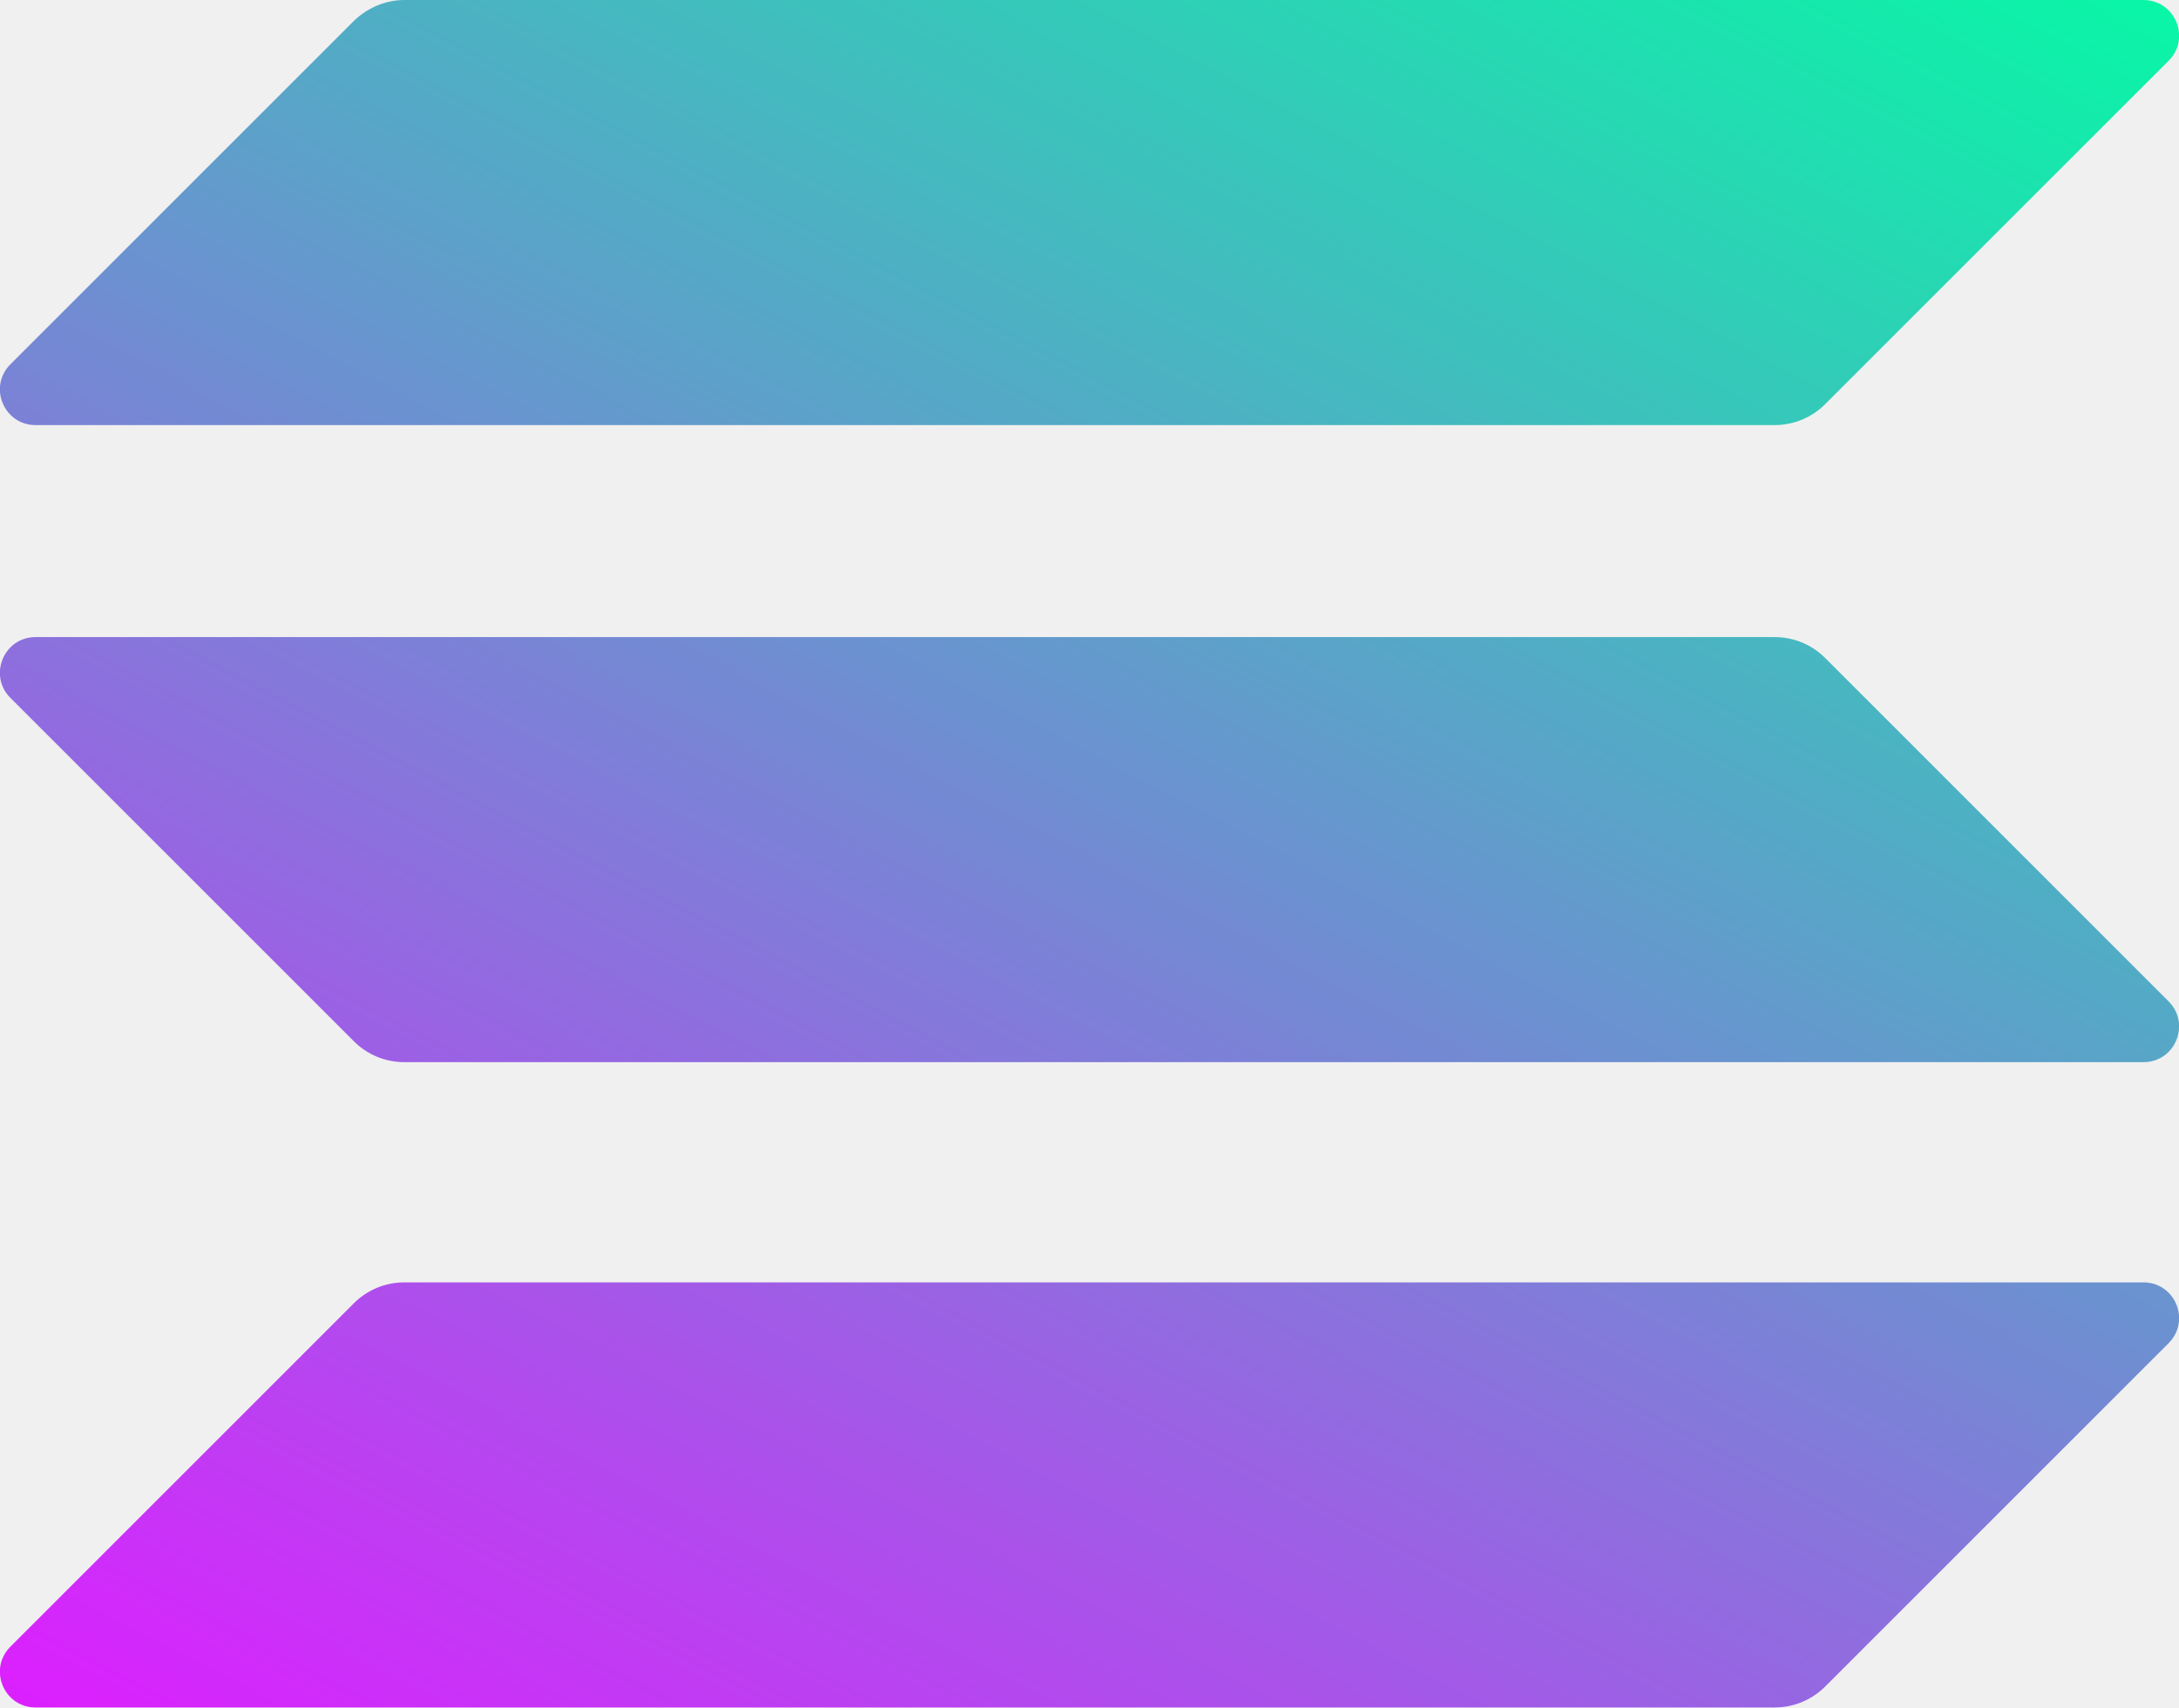
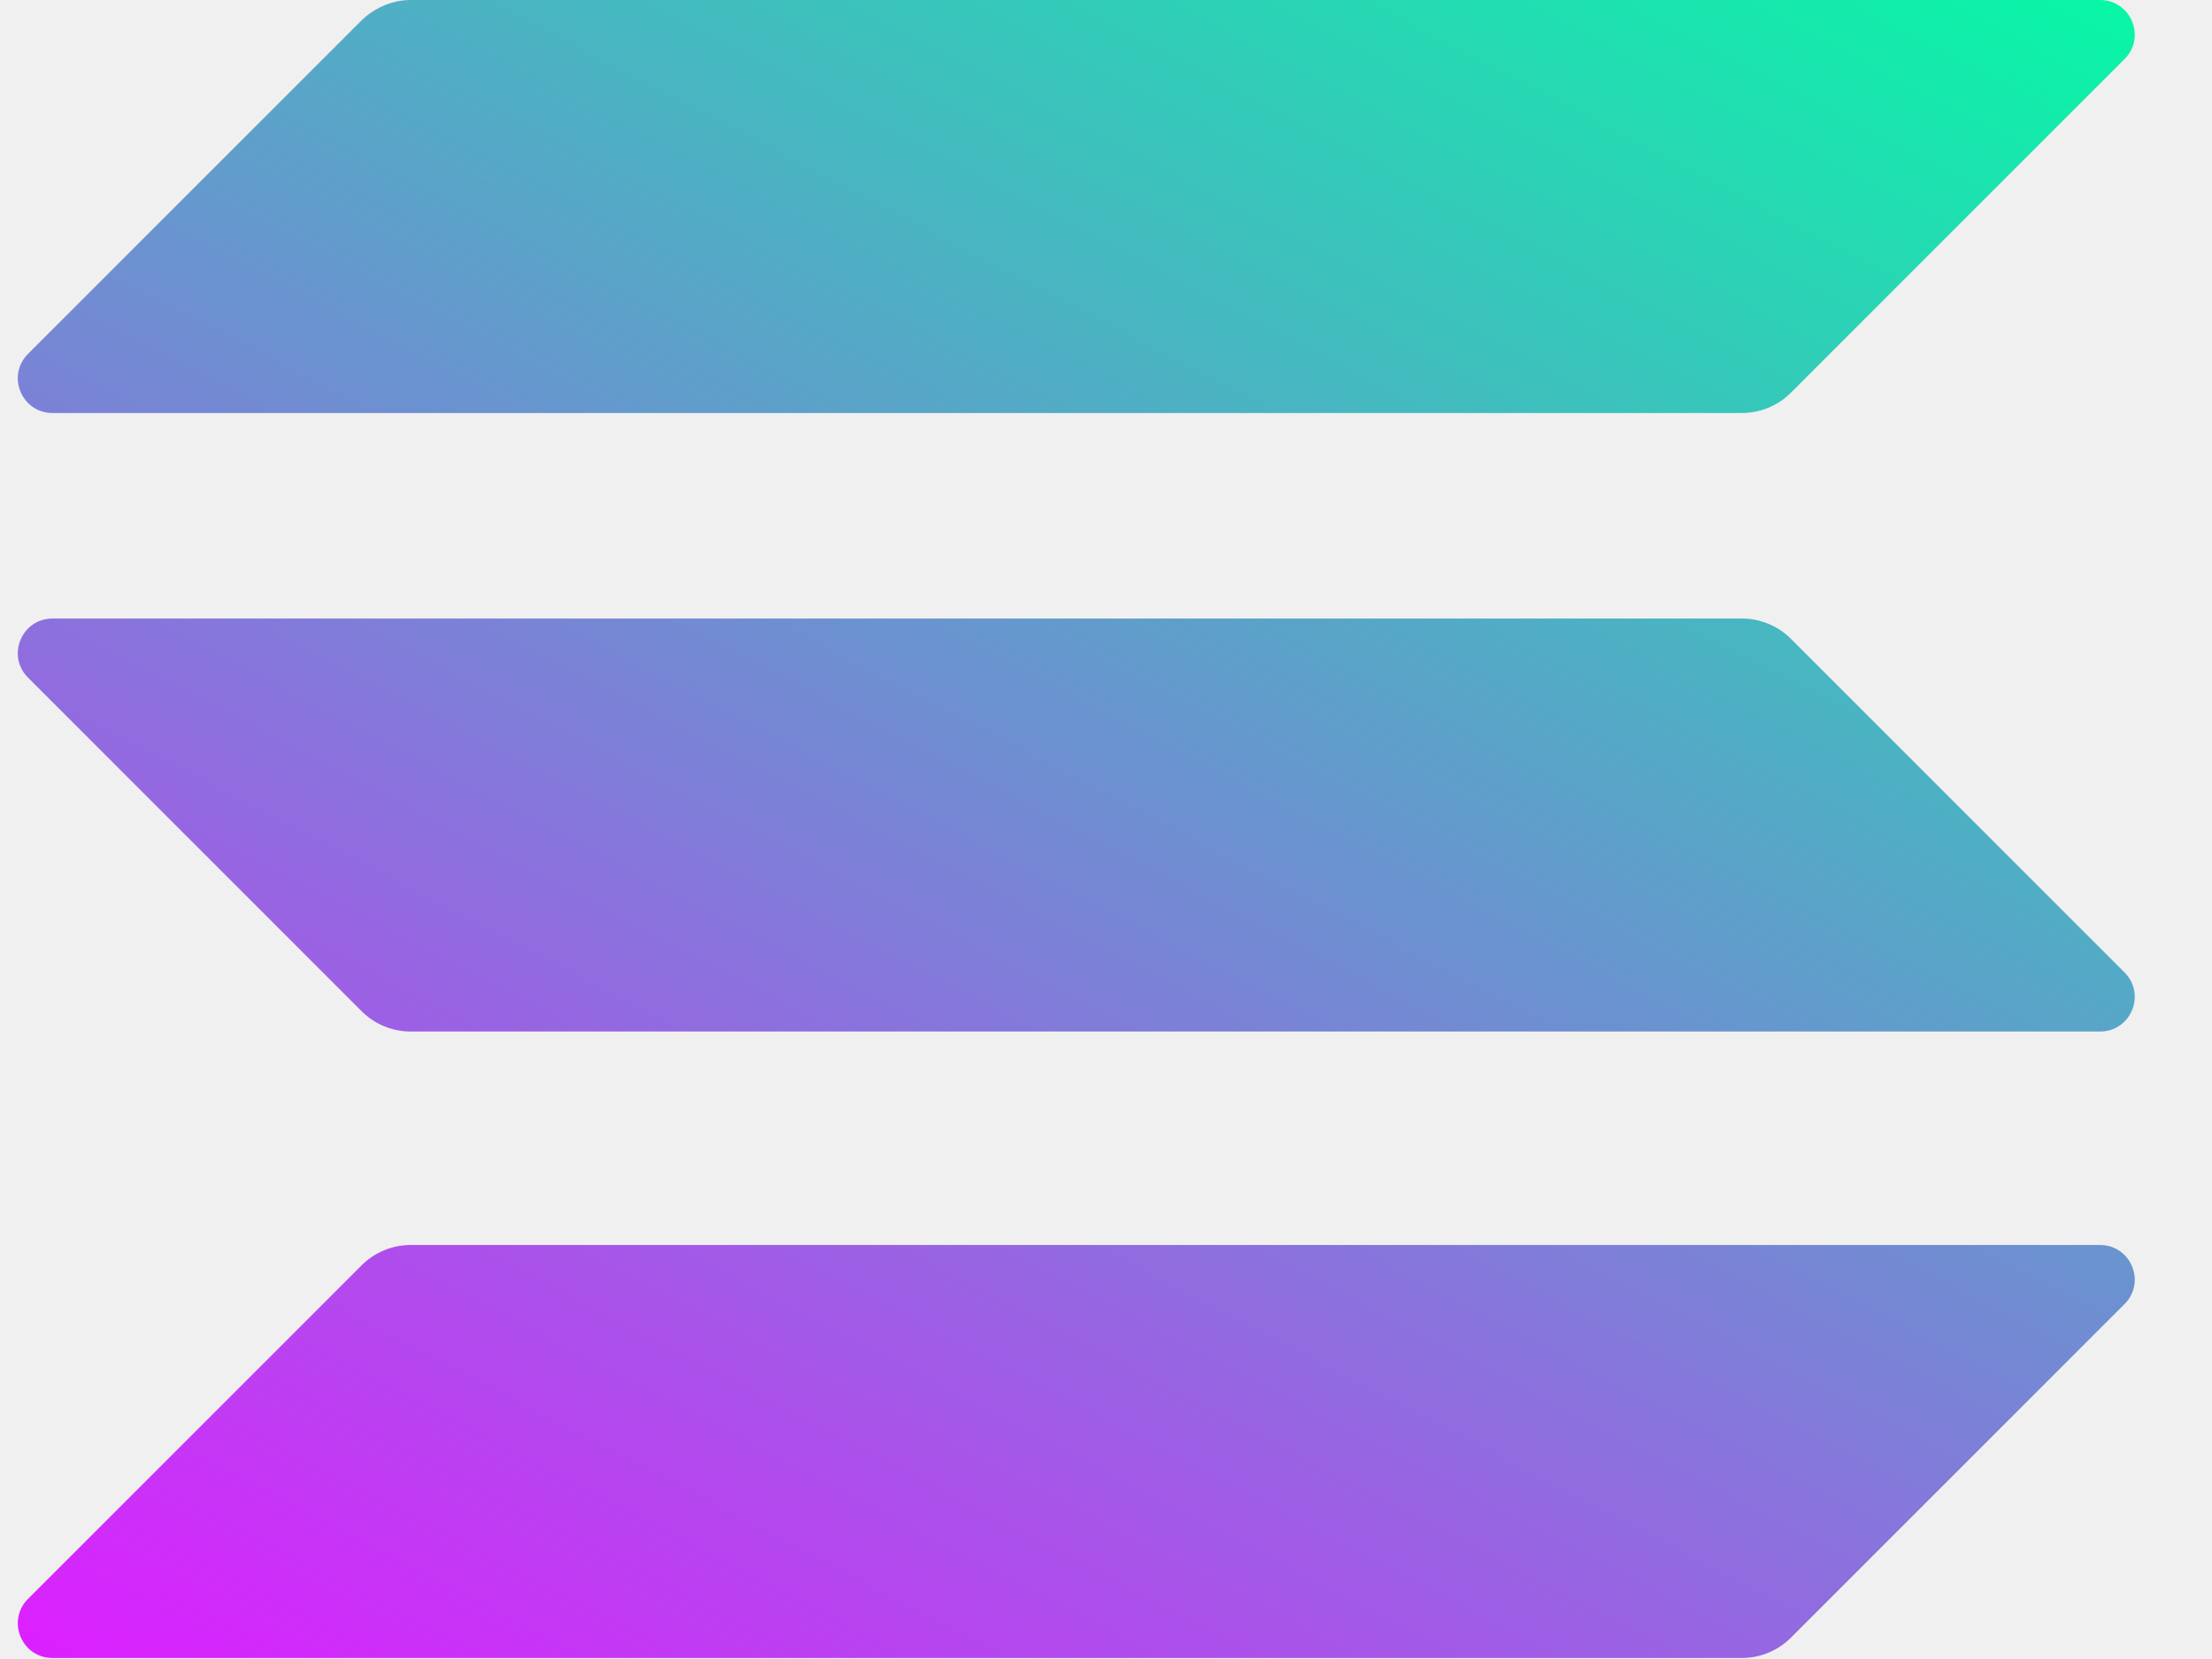
- <svg xmlns="http://www.w3.org/2000/svg" version="1.1" id="Layer_1" x="0px" y="0px" viewBox="0 0 397.7 311.7" style="enable-background:new 0 0 397.7 311.7;" xml:space="preserve">
-   <style type="text/css">
- 	.st0{fill:url(#SVGID_1_);}
- 	.st1{fill:url(#SVGID_2_);}
- 	.st2{fill:url(#SVGID_3_);}
- </style>
-   <linearGradient id="SVGID_1_" gradientUnits="userSpaceOnUse" x1="360.879" y1="351.455" x2="141.213" y2="-69.294" gradientTransform="matrix(1 0 0 -1 0 314)">
-     <stop offset="0" style="stop-color:#00FFA3" />
-     <stop offset="1" style="stop-color:#DC1FFF" />
-   </linearGradient>
-   <path class="st0" d="M64.6,237.9c2.4-2.4,5.7-3.8,9.2-3.8h317.4c5.8,0,8.7,7,4.6,11.1l-62.7,62.7c-2.4,2.4-5.7,3.8-9.2,3.8H6.5  c-5.8,0-8.7-7-4.6-11.1L64.6,237.9z" />
-   <linearGradient id="SVGID_2_" gradientUnits="userSpaceOnUse" x1="264.829" y1="401.601" x2="45.163" y2="-19.148" gradientTransform="matrix(1 0 0 -1 0 314)">
-     <stop offset="0" style="stop-color:#00FFA3" />
-     <stop offset="1" style="stop-color:#DC1FFF" />
-   </linearGradient>
-   <path class="st1" d="M64.6,3.8C67.1,1.4,70.4,0,73.8,0h317.4c5.8,0,8.7,7,4.6,11.1l-62.7,62.7c-2.4,2.4-5.7,3.8-9.2,3.8H6.5  c-5.8,0-8.7-7-4.6-11.1L64.6,3.8z" />
-   <linearGradient id="SVGID_3_" gradientUnits="userSpaceOnUse" x1="312.548" y1="376.688" x2="92.882" y2="-44.061" gradientTransform="matrix(1 0 0 -1 0 314)">
-     <stop offset="0" style="stop-color:#00FFA3" />
-     <stop offset="1" style="stop-color:#DC1FFF" />
-   </linearGradient>
-   <path class="st2" d="M333.1,120.1c-2.4-2.4-5.7-3.8-9.2-3.8H6.5c-5.8,0-8.7,7-4.6,11.1l62.7,62.7c2.4,2.4,5.7,3.8,9.2,3.8h317.4  c5.8,0,8.7-7,4.6-11.1L333.1,120.1z" />
+ <svg xmlns="http://www.w3.org/2000/svg" width="24" height="18" viewBox="0 0 24 18" fill="none">
+   <g clip-path="url(#clip0_48948_109658)">
+     <path d="M3.925 13.727C4.064 13.589 4.254 13.508 4.456 13.508H22.785C23.12 13.508 23.288 13.912 23.051 14.149L19.43 17.77C19.292 17.908 19.101 17.989 18.899 17.989H0.57C0.235 17.989 0.067 17.585 0.304 17.348L3.925 13.727Z" fill="url(#paint0_linear_48948_109658)" />
+     <path d="M3.925 0.219C4.069 0.081 4.26 0 4.456 0H22.785C23.12 0 23.288 0.404 23.051 0.641L19.43 4.262C19.292 4.4 19.101 4.481 18.899 4.481H0.57C0.235 4.481 0.067 4.077 0.304 3.84L3.925 0.219Z" fill="url(#paint1_linear_48948_109658)" />
+     <path d="M19.43 6.93C19.292 6.792 19.101 6.711 18.899 6.711H0.57C0.235 6.711 0.067 7.115 0.304 7.352L3.925 10.973C4.064 11.111 4.254 11.192 4.456 11.192H22.785C23.12 11.192 23.288 10.788 23.051 10.551L19.43 6.93Z" fill="url(#paint2_linear_48948_109658)" />
+   </g>
+   <defs>
+     <linearGradient id="paint0_linear_48948_109658" x1="21.035" y1="-2.174" x2="8.349" y2="22.123" gradientUnits="userSpaceOnUse">
+       <stop stop-color="#00FFA3" />
+       <stop offset="1" stop-color="#DC1FFF" />
+     </linearGradient>
+     <linearGradient id="paint1_linear_48948_109658" x1="15.488" y1="-5.059" x2="2.803" y2="19.239" gradientUnits="userSpaceOnUse">
+       <stop stop-color="#00FFA3" />
+       <stop offset="1" stop-color="#DC1FFF" />
+     </linearGradient>
+     <linearGradient id="paint2_linear_48948_109658" x1="18.244" y1="-3.625" x2="5.558" y2="20.672" gradientUnits="userSpaceOnUse">
+       <stop stop-color="#00FFA3" />
+       <stop offset="1" stop-color="#DC1FFF" />
+     </linearGradient>
+     <clipPath id="clip0_48948_109658">
+       <rect width="23.352" height="18" fill="white" />
+     </clipPath>
+   </defs>
</svg>
